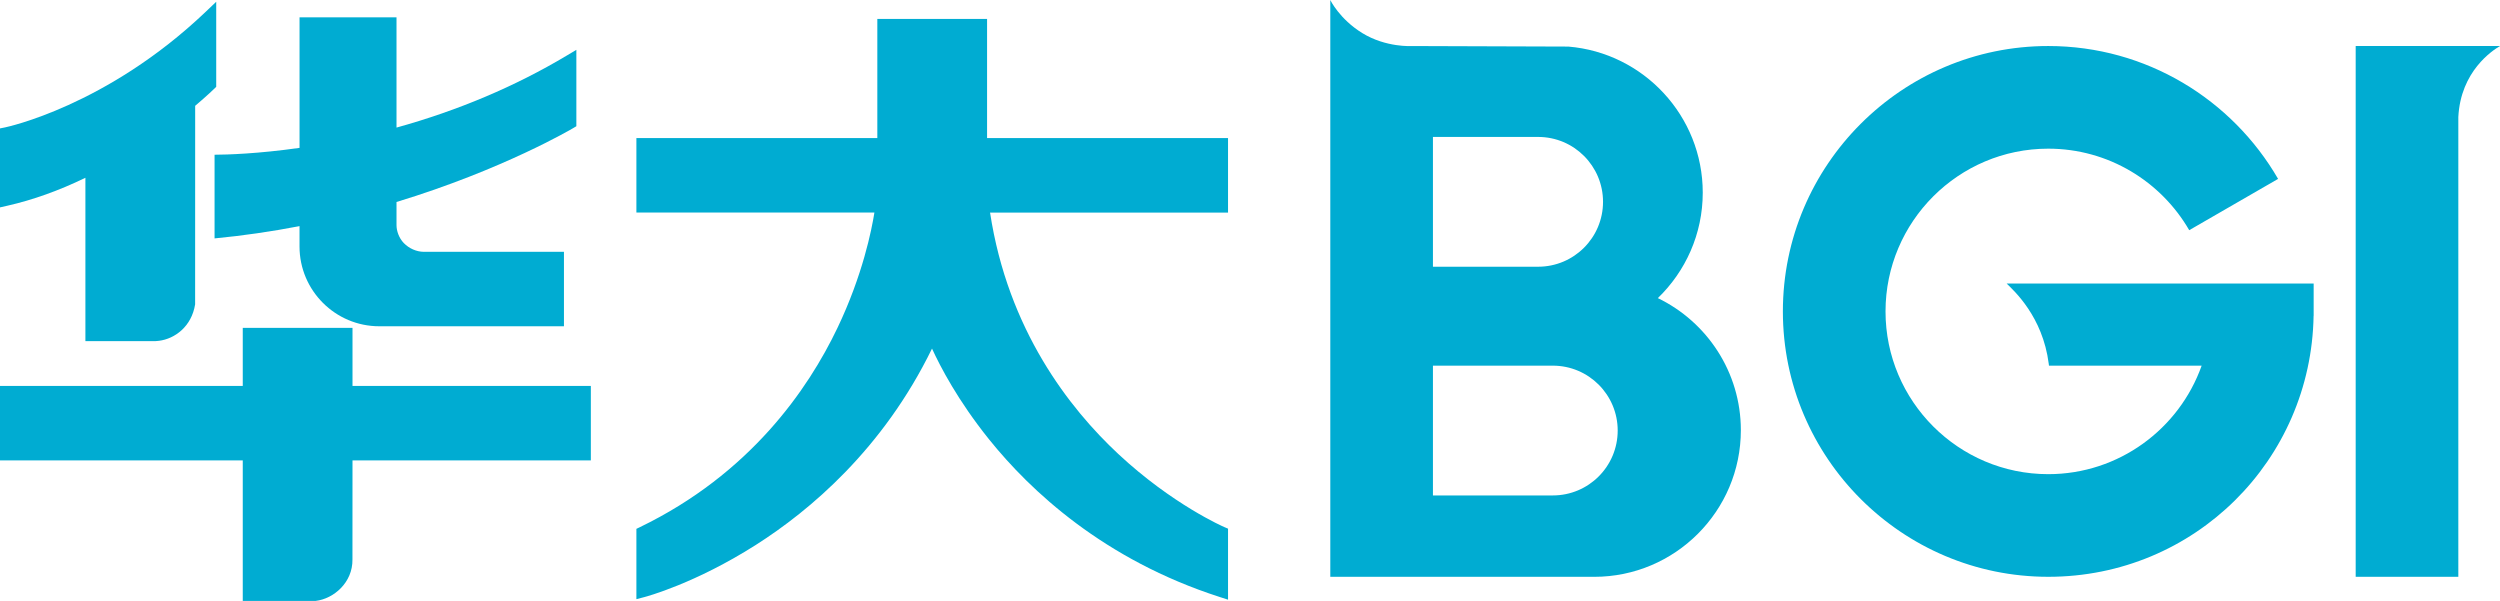
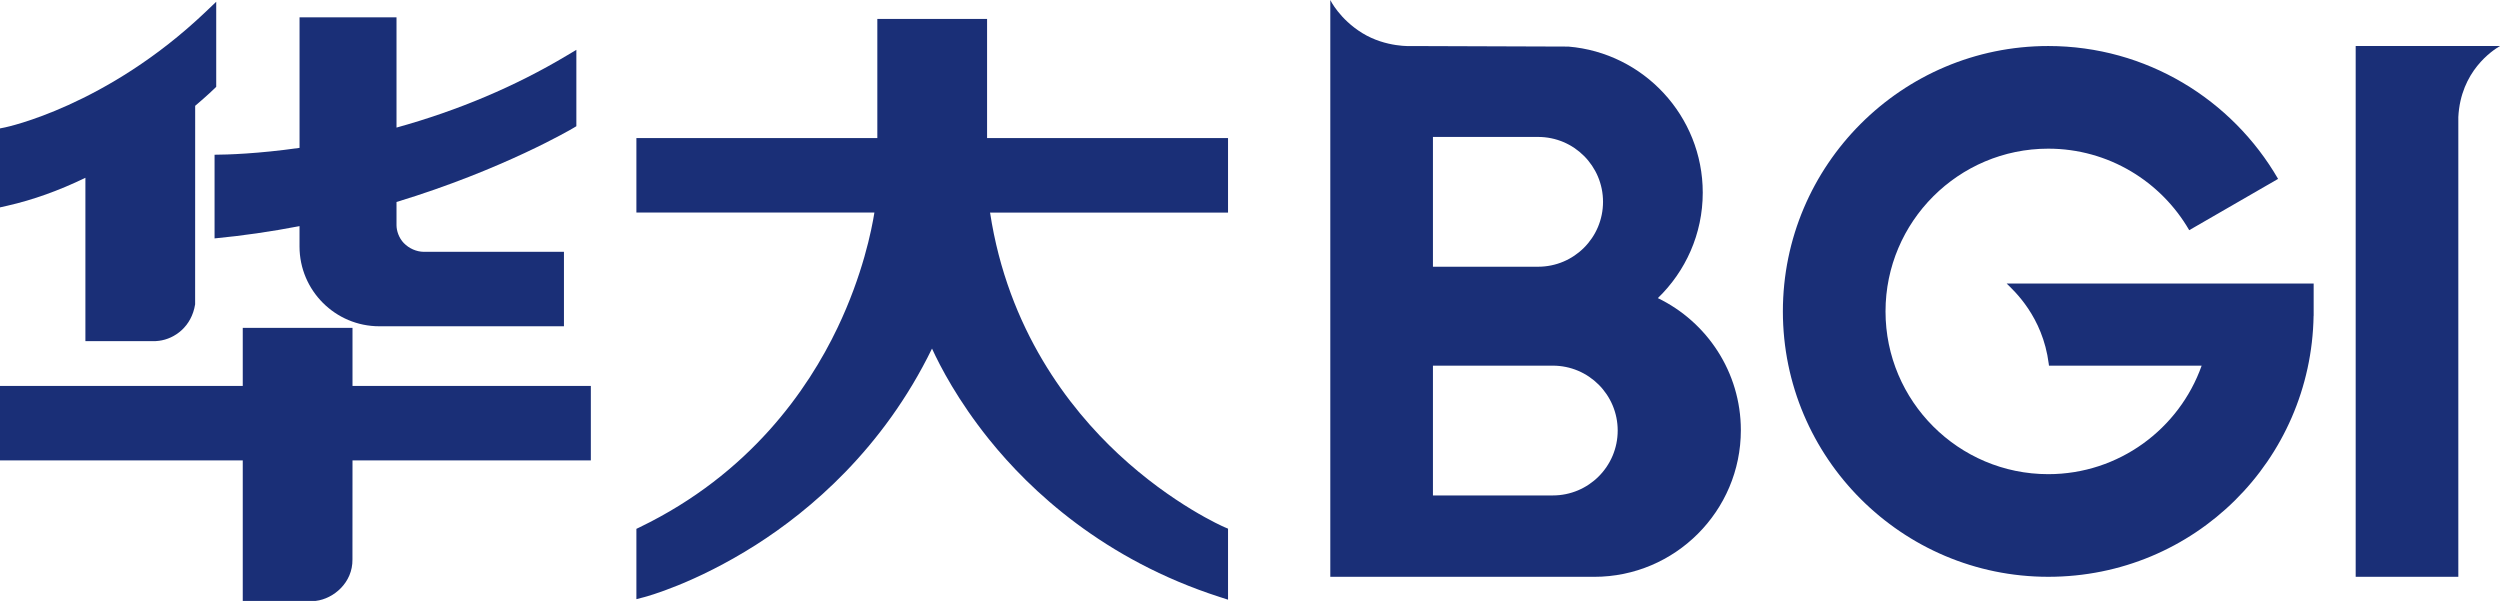
<svg xmlns="http://www.w3.org/2000/svg" id="_图层_2" data-name="图层 2" viewBox="0 0 1070.21 257.25">
  <defs>
    <style>
      .cls-1 {
-         fill: #00acd2;
+         fill: #1a2f77;
      }
    </style>
  </defs>
  <g id="_图层_2-2" data-name="图层 2">
    <g>
      <g>
        <path class="cls-1" d="M525.69,59.11h-103.14V8.1h-46.98v51.01h-103.14v31.87h101.89c-1.14,7.22-4.98,26.73-15.83,49.42-12.58,26.33-37.46,62.48-84.53,85.25l-1.53.74v30.1l3.39-.88c.87-.23,21.72-5.78,47.78-22.36,23.06-14.67,54.41-41,75.38-84.03,3.52,7.69,11.1,22.28,24.37,38.8,17.67,22,49.15,51.57,98.81,67.55l3.54,1.14v-30.4s-1.64-.7-1.64-.7c-.22-.09-22.11-9.6-45.35-31.28-20.95-19.54-47.25-53.21-54.88-103.33h101.87v-31.87Z" />
        <g>
          <path class="cls-1" d="M150.9,140.36h-46.98v24.86H0v31.87h103.92v60.16h31.1l.17-.02c7.6-.91,15.84-7.8,15.69-17.76l.02-42.38h102.03v-31.87h-102.03v-24.86Z" />
          <path class="cls-1" d="M36.56,76.1v69.93h30.02s.91-.06,1.52-.14c6.72-.87,13.91-6.07,15.43-15.6l.02-85c5.17-4.36,8.07-7.21,8.2-7.33l.81-.8V.76l-4.58,4.36C45.52,45.52,2.61,54.44,2.18,54.53l-2.18.44v33.81l3.31-.75c10.78-2.45,21.95-6.45,33.25-11.92Z" />
          <path class="cls-1" d="M91.84,102.06c11.96-1.15,24.17-2.9,36.38-5.26v8.72c0,18.83,15.32,34.15,34.15,34.15h79.05v-31.87h-60.02c-3.1-.03-6.3-1.43-8.55-3.76-2.07-2.13-3.11-5.24-3.11-7.62v-9.95c45.73-13.91,75.37-31.47,75.67-31.65l1.32-.79V21.33l-4.1,2.45c-22.04,13.17-46.54,23.54-72.89,30.84V7.42h-41.51v55.88c-17.8,2.54-31.02,2.91-36.38,2.94v35.82Z" />
        </g>
      </g>
      <g>
        <path class="cls-1" d="M709.7,127.61c11.83-11.42,19.22-27.43,19.22-45.14,0-32.85-25.37-59.87-57.54-62.53l-67.06-.23s-10.95.71-21.13-5.54c-9.78-6-13.71-14.16-13.71-14.16v246.92h112.98c34.61,0,62.77-28.16,62.77-62.77,0-24.86-14.53-46.39-35.54-56.55ZM613.42,58.62h45.03c15.34,0,27.78,12.44,27.78,27.78s-12.44,27.78-27.78,27.78h-45.03v-55.56ZM664.73,212.09h-51.31v-55.56h51.31c15.34,0,27.78,12.44,27.78,27.78s-12.44,27.78-27.78,27.78Z" />
        <path class="cls-1" d="M1052.37,19.7h-43.94v227.22h43.94V50.12c.98-19.63,14.61-28.53,17.84-30.42h-17.84Z" />
        <path class="cls-1" d="M877.03,155.71c.03.2.1.82.1.82h65.36c-9.58,27.03-35.39,46.45-65.66,46.45-38.42,0-69.67-31.25-69.67-69.67s31.26-69.67,69.67-69.67c25.76,0,48.28,14.06,60.34,34.9l38.04-21.96c-19.66-33.97-56.39-56.88-98.38-56.88-62.65,0-113.61,50.97-113.61,113.61s50.97,113.61,113.61,113.61,112.57-49.95,113.58-111.73h.03v-13.81h-131.42c3.01,3,15.42,13.99,18.01,34.33Z" />
      </g>
    </g>
  </g>
</svg>
